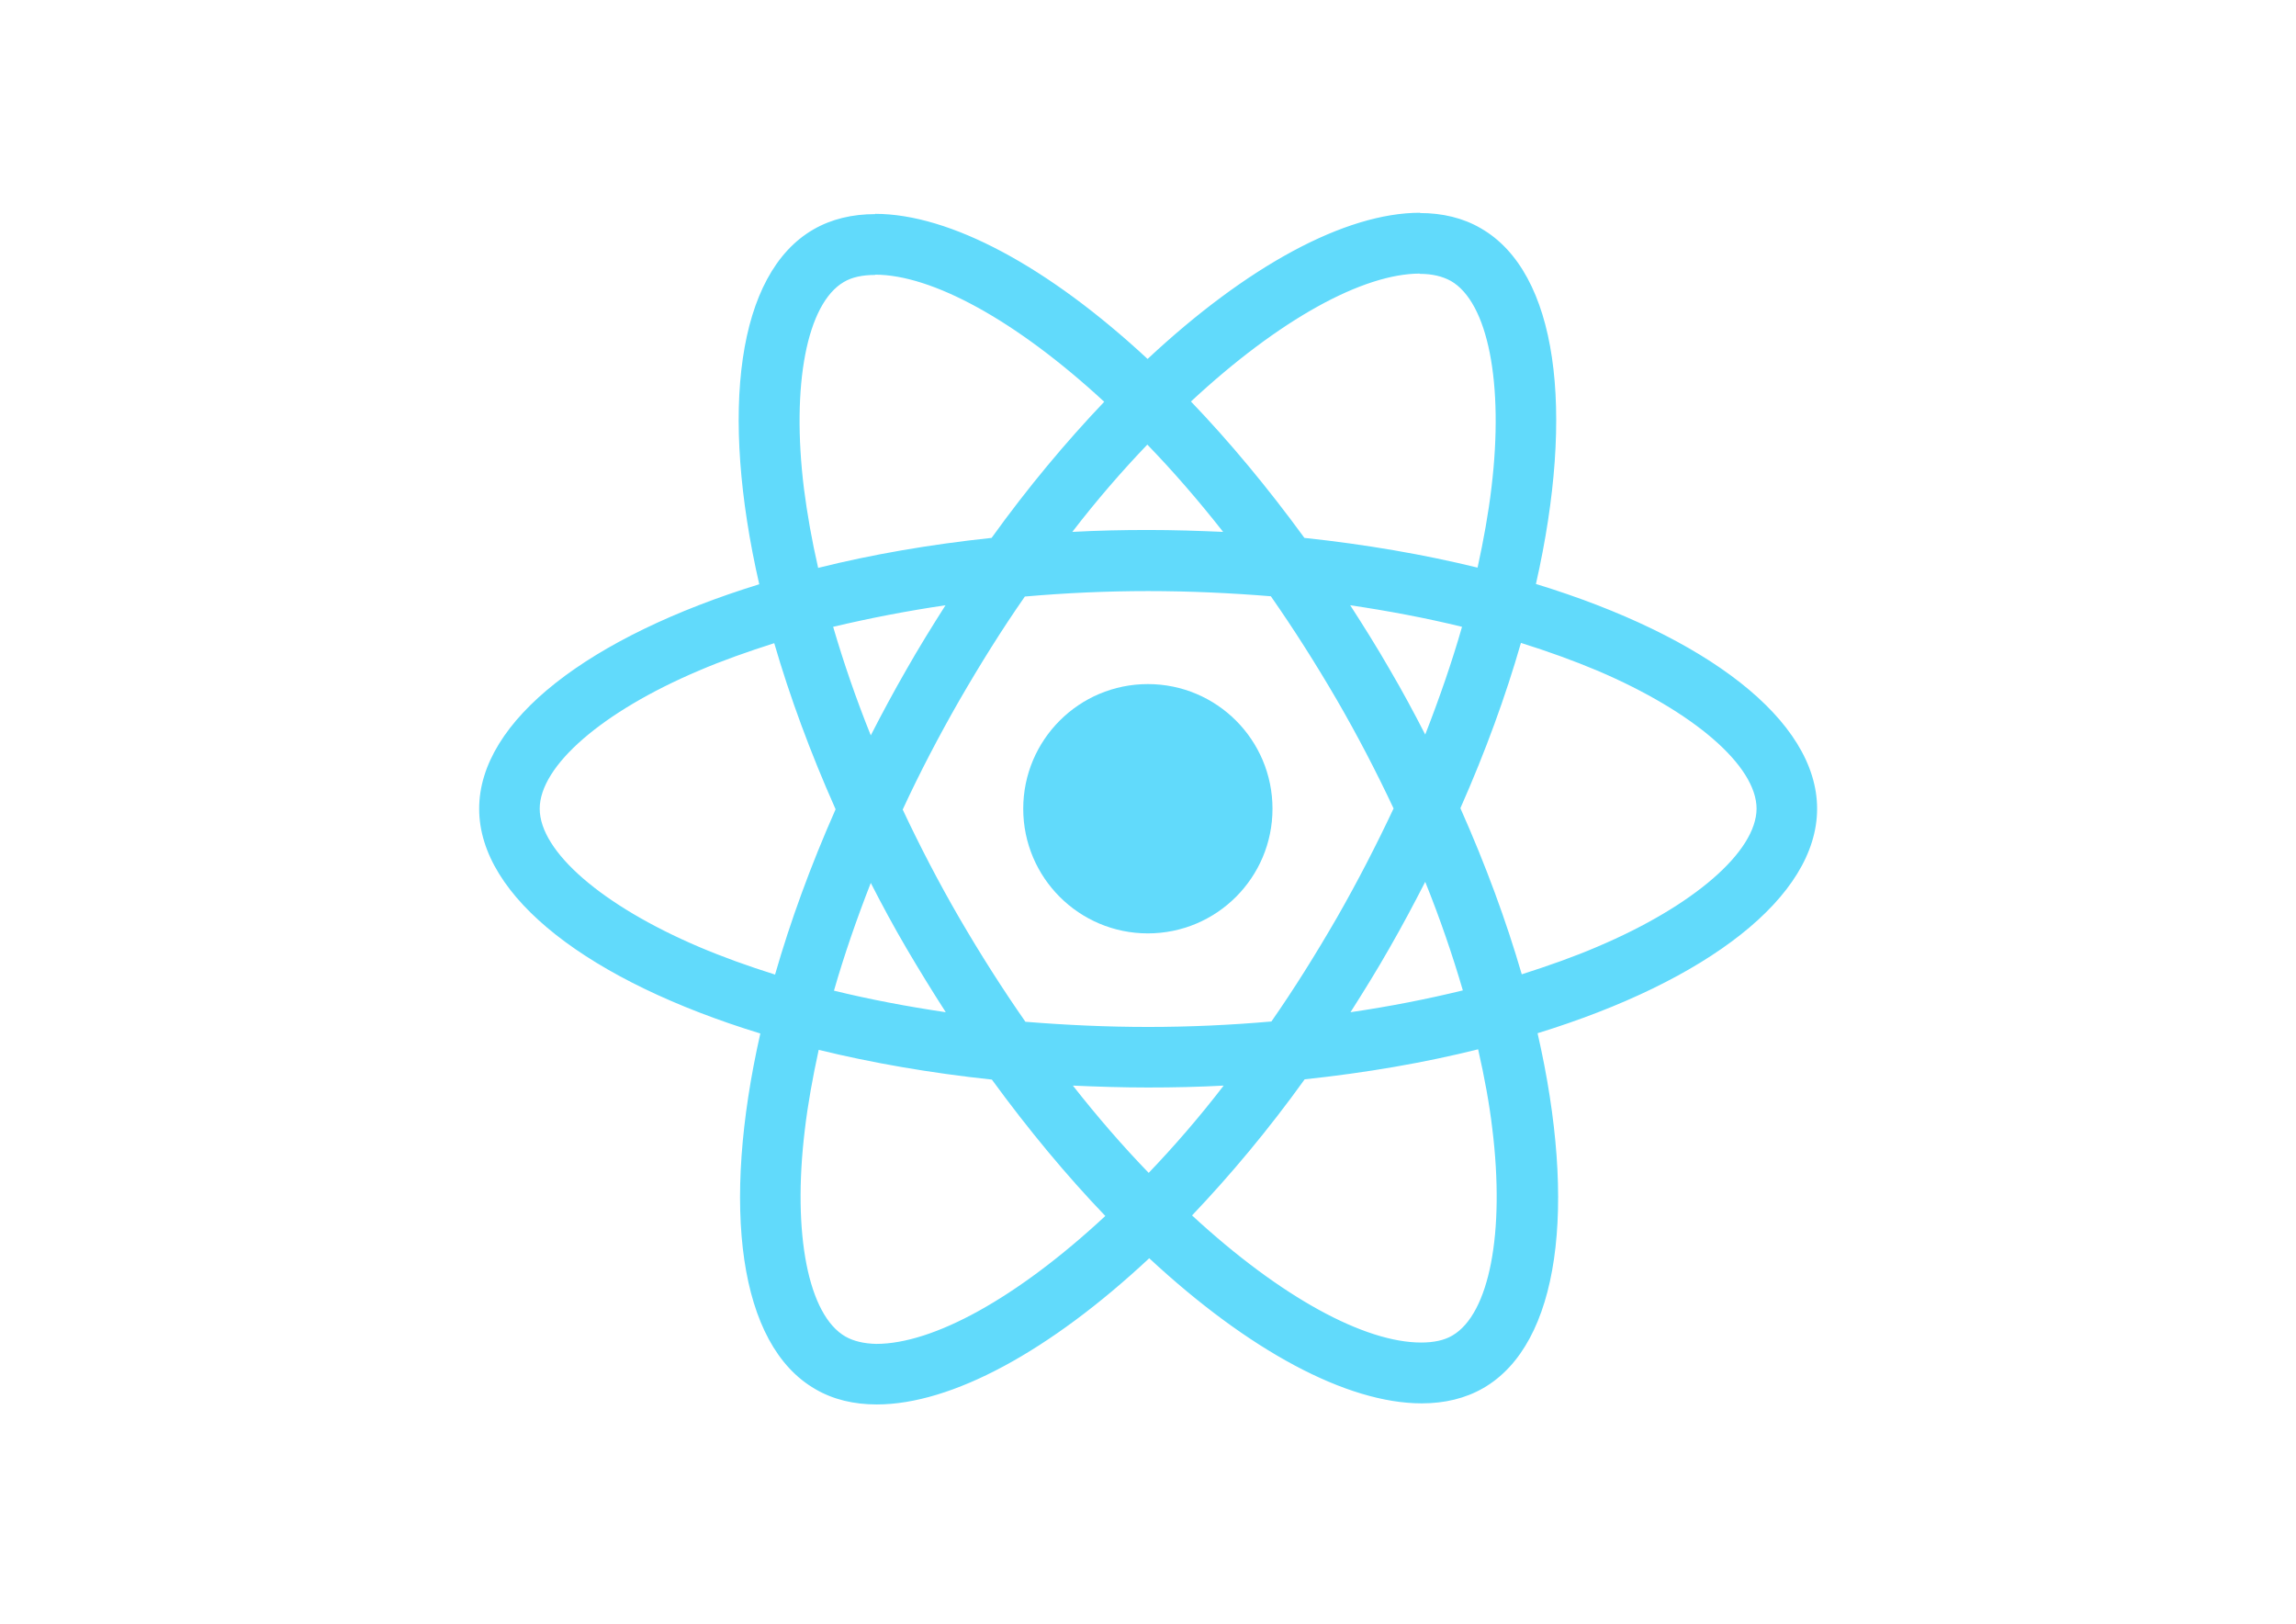
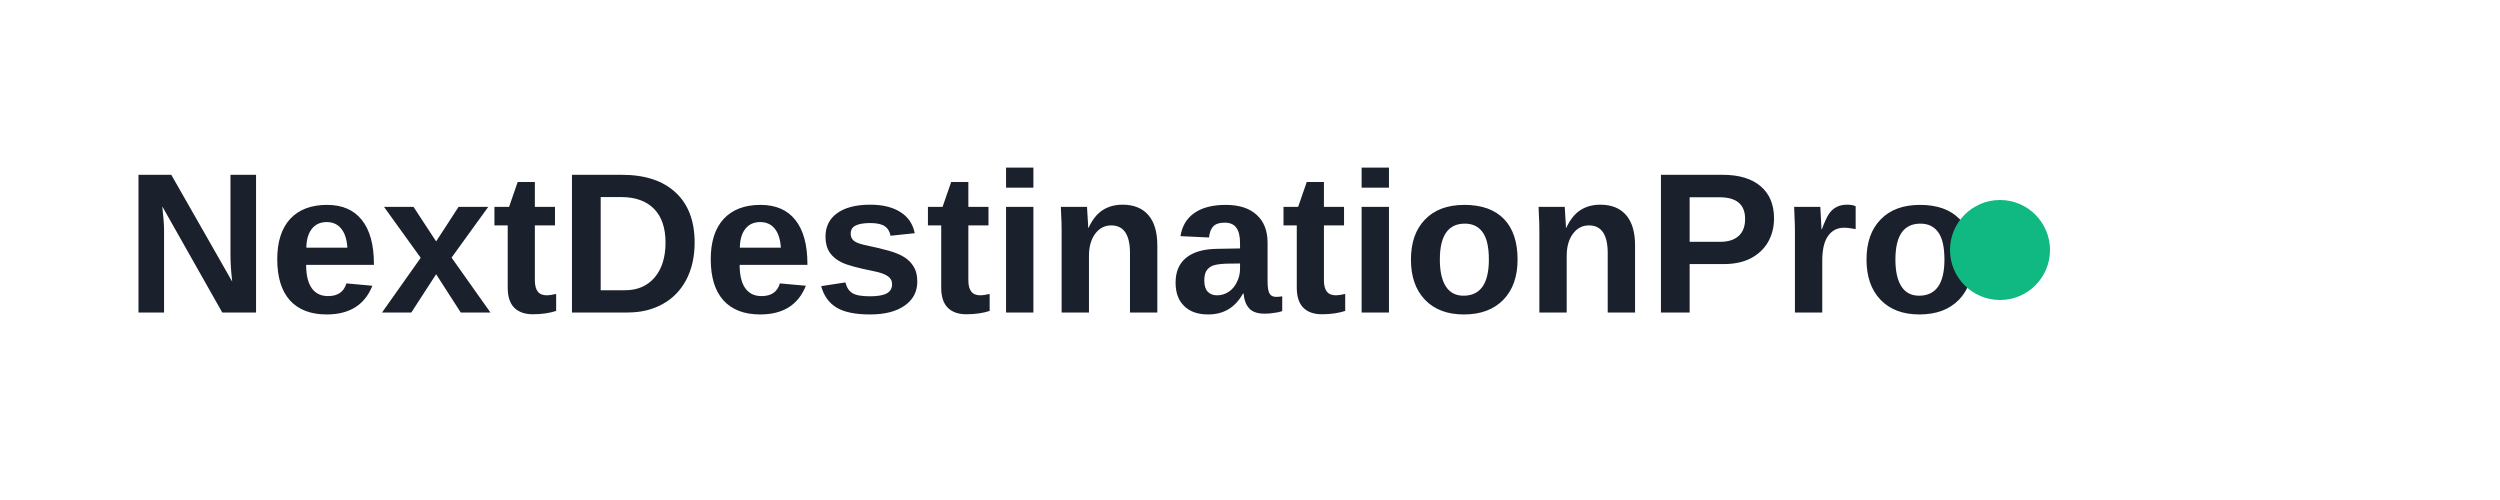
- <svg xmlns="http://www.w3.org/2000/svg" viewBox="0 0 841.9 595.3">
-   <g fill="#61DAFB">
-     <path d="M666.3 296.5c0-32.5-40.7-63.3-103.1-82.4 14.4-63.6 8-114.2-20.2-130.4-6.5-3.8-14.1-5.6-22.4-5.6v22.3c4.6 0 8.3.9 11.4 2.6 13.6 7.8 19.5 37.5 14.9 75.7-1.1 9.4-2.9 19.3-5.1 29.4-19.6-4.8-41-8.5-63.5-10.9-13.5-18.5-27.5-35.3-41.6-50 32.6-30.3 63.2-46.9 84-46.9V78c-27.5 0-63.5 19.6-99.9 53.6-36.4-33.8-72.4-53.2-99.9-53.2v22.3c20.7 0 51.4 16.5 84 46.6-14 14.7-28 31.4-41.3 49.9-22.6 2.4-44 6.1-63.6 11-2.3-10-4-19.7-5.2-29-4.7-38.2 1.1-67.9 14.6-75.8 3-1.8 6.9-2.6 11.5-2.6V78.5c-8.4 0-16 1.8-22.6 5.6-28.1 16.2-34.4 66.7-19.9 130.1-62.2 19.2-102.7 49.9-102.7 82.3 0 32.5 40.7 63.3 103.1 82.4-14.4 63.6-8 114.2 20.2 130.4 6.5 3.8 14.1 5.6 22.5 5.6 27.5 0 63.5-19.6 99.9-53.6 36.4 33.8 72.4 53.2 99.9 53.2 8.4 0 16-1.8 22.6-5.6 28.1-16.2 34.4-66.7 19.9-130.1 62-19.1 102.5-49.9 102.5-82.3zm-130.2-66.7c-3.7 12.9-8.3 26.2-13.5 39.5-4.1-8-8.4-16-13.1-24-4.6-8-9.5-15.8-14.4-23.4 14.2 2.1 27.9 4.7 41 7.9zm-45.8 106.5c-7.8 13.5-15.8 26.3-24.1 38.2-14.9 1.3-30 2-45.2 2-15.1 0-30.2-.7-45-1.9-8.3-11.9-16.4-24.6-24.2-38-7.6-13.1-14.5-26.4-20.8-39.8 6.2-13.4 13.2-26.8 20.7-39.9 7.8-13.5 15.8-26.3 24.1-38.2 14.9-1.3 30-2 45.2-2 15.1 0 30.2.7 45 1.9 8.3 11.9 16.4 24.6 24.2 38 7.6 13.1 14.5 26.4 20.8 39.8-6.3 13.4-13.2 26.8-20.7 39.9zm32.3-13c5.4 13.4 10 26.8 13.8 39.8-13.1 3.2-26.9 5.9-41.2 8 4.9-7.7 9.8-15.6 14.4-23.7 4.6-8 8.9-16.1 13-24.1zM421.2 430c-9.3-9.6-18.6-20.3-27.8-32 9 .4 18.2.7 27.5.7 9.4 0 18.7-.2 27.8-.7-9 11.7-18.3 22.4-27.5 32zm-74.4-58.9c-14.2-2.1-27.9-4.7-41-7.9 3.7-12.9 8.3-26.2 13.5-39.5 4.1 8 8.4 16 13.1 24 4.7 8 9.5 15.8 14.4 23.4zM420.7 163c9.3 9.6 18.6 20.3 27.8 32-9-.4-18.2-.7-27.5-.7-9.4 0-18.7.2-27.8.7 9-11.7 18.3-22.4 27.5-32zm-74 58.9c-4.9 7.7-9.8 15.6-14.4 23.7-4.6 8-8.9 16-13 24-5.4-13.4-10-26.8-13.8-39.8 13.1-3.1 26.9-5.8 41.2-7.9zm-90.5 125.2c-35.4-15.1-58.3-34.9-58.3-50.6 0-15.7 22.9-35.6 58.3-50.6 8.6-3.7 18-7 27.7-10.1 5.7 19.6 13.2 40 22.5 60.9-9.2 20.8-16.6 41.1-22.2 60.6-9.9-3.1-19.3-6.5-28-10.2zM310 490c-13.6-7.8-19.5-37.5-14.9-75.7 1.1-9.4 2.9-19.3 5.1-29.4 19.6 4.8 41 8.5 63.5 10.9 13.5 18.5 27.5 35.3 41.6 50-32.6 30.3-63.2 46.9-84 46.9-4.5-.1-8.3-1-11.3-2.7zm237.2-76.2c4.7 38.2-1.1 67.9-14.6 75.8-3 1.8-6.9 2.6-11.5 2.6-20.7 0-51.4-16.5-84-46.6 14-14.7 28-31.4 41.3-49.9 22.6-2.4 44-6.1 63.6-11 2.3 10.1 4.1 19.8 5.2 29.1zm38.5-66.7c-8.6 3.7-18 7-27.7 10.1-5.7-19.6-13.2-40-22.5-60.9 9.2-20.8 16.6-41.1 22.2-60.6 9.9 3.1 19.3 6.5 28.1 10.2 35.4 15.1 58.3 34.9 58.3 50.6-.1 15.7-23 35.6-58.4 50.6zM320.8 78.4z" />
-     <circle cx="420.9" cy="296.5" r="45.7" />
-     <path d="M520.5 78.1z" />
-   </g>
+ <svg xmlns="http://www.w3.org/2000/svg" width="200" height="40" viewBox="0 0 200 40">
+   <a href="/" style="font-family: Arial, sans-serif; font-size: 16px; font-weight: bold; fill: #1a202c; text-decoration: none;">
+     <text x="10" y="25">NextDestinationPro</text>
+     <circle cx="160" cy="20" r="4" fill="#10B981" />
+   </a>
</svg>
